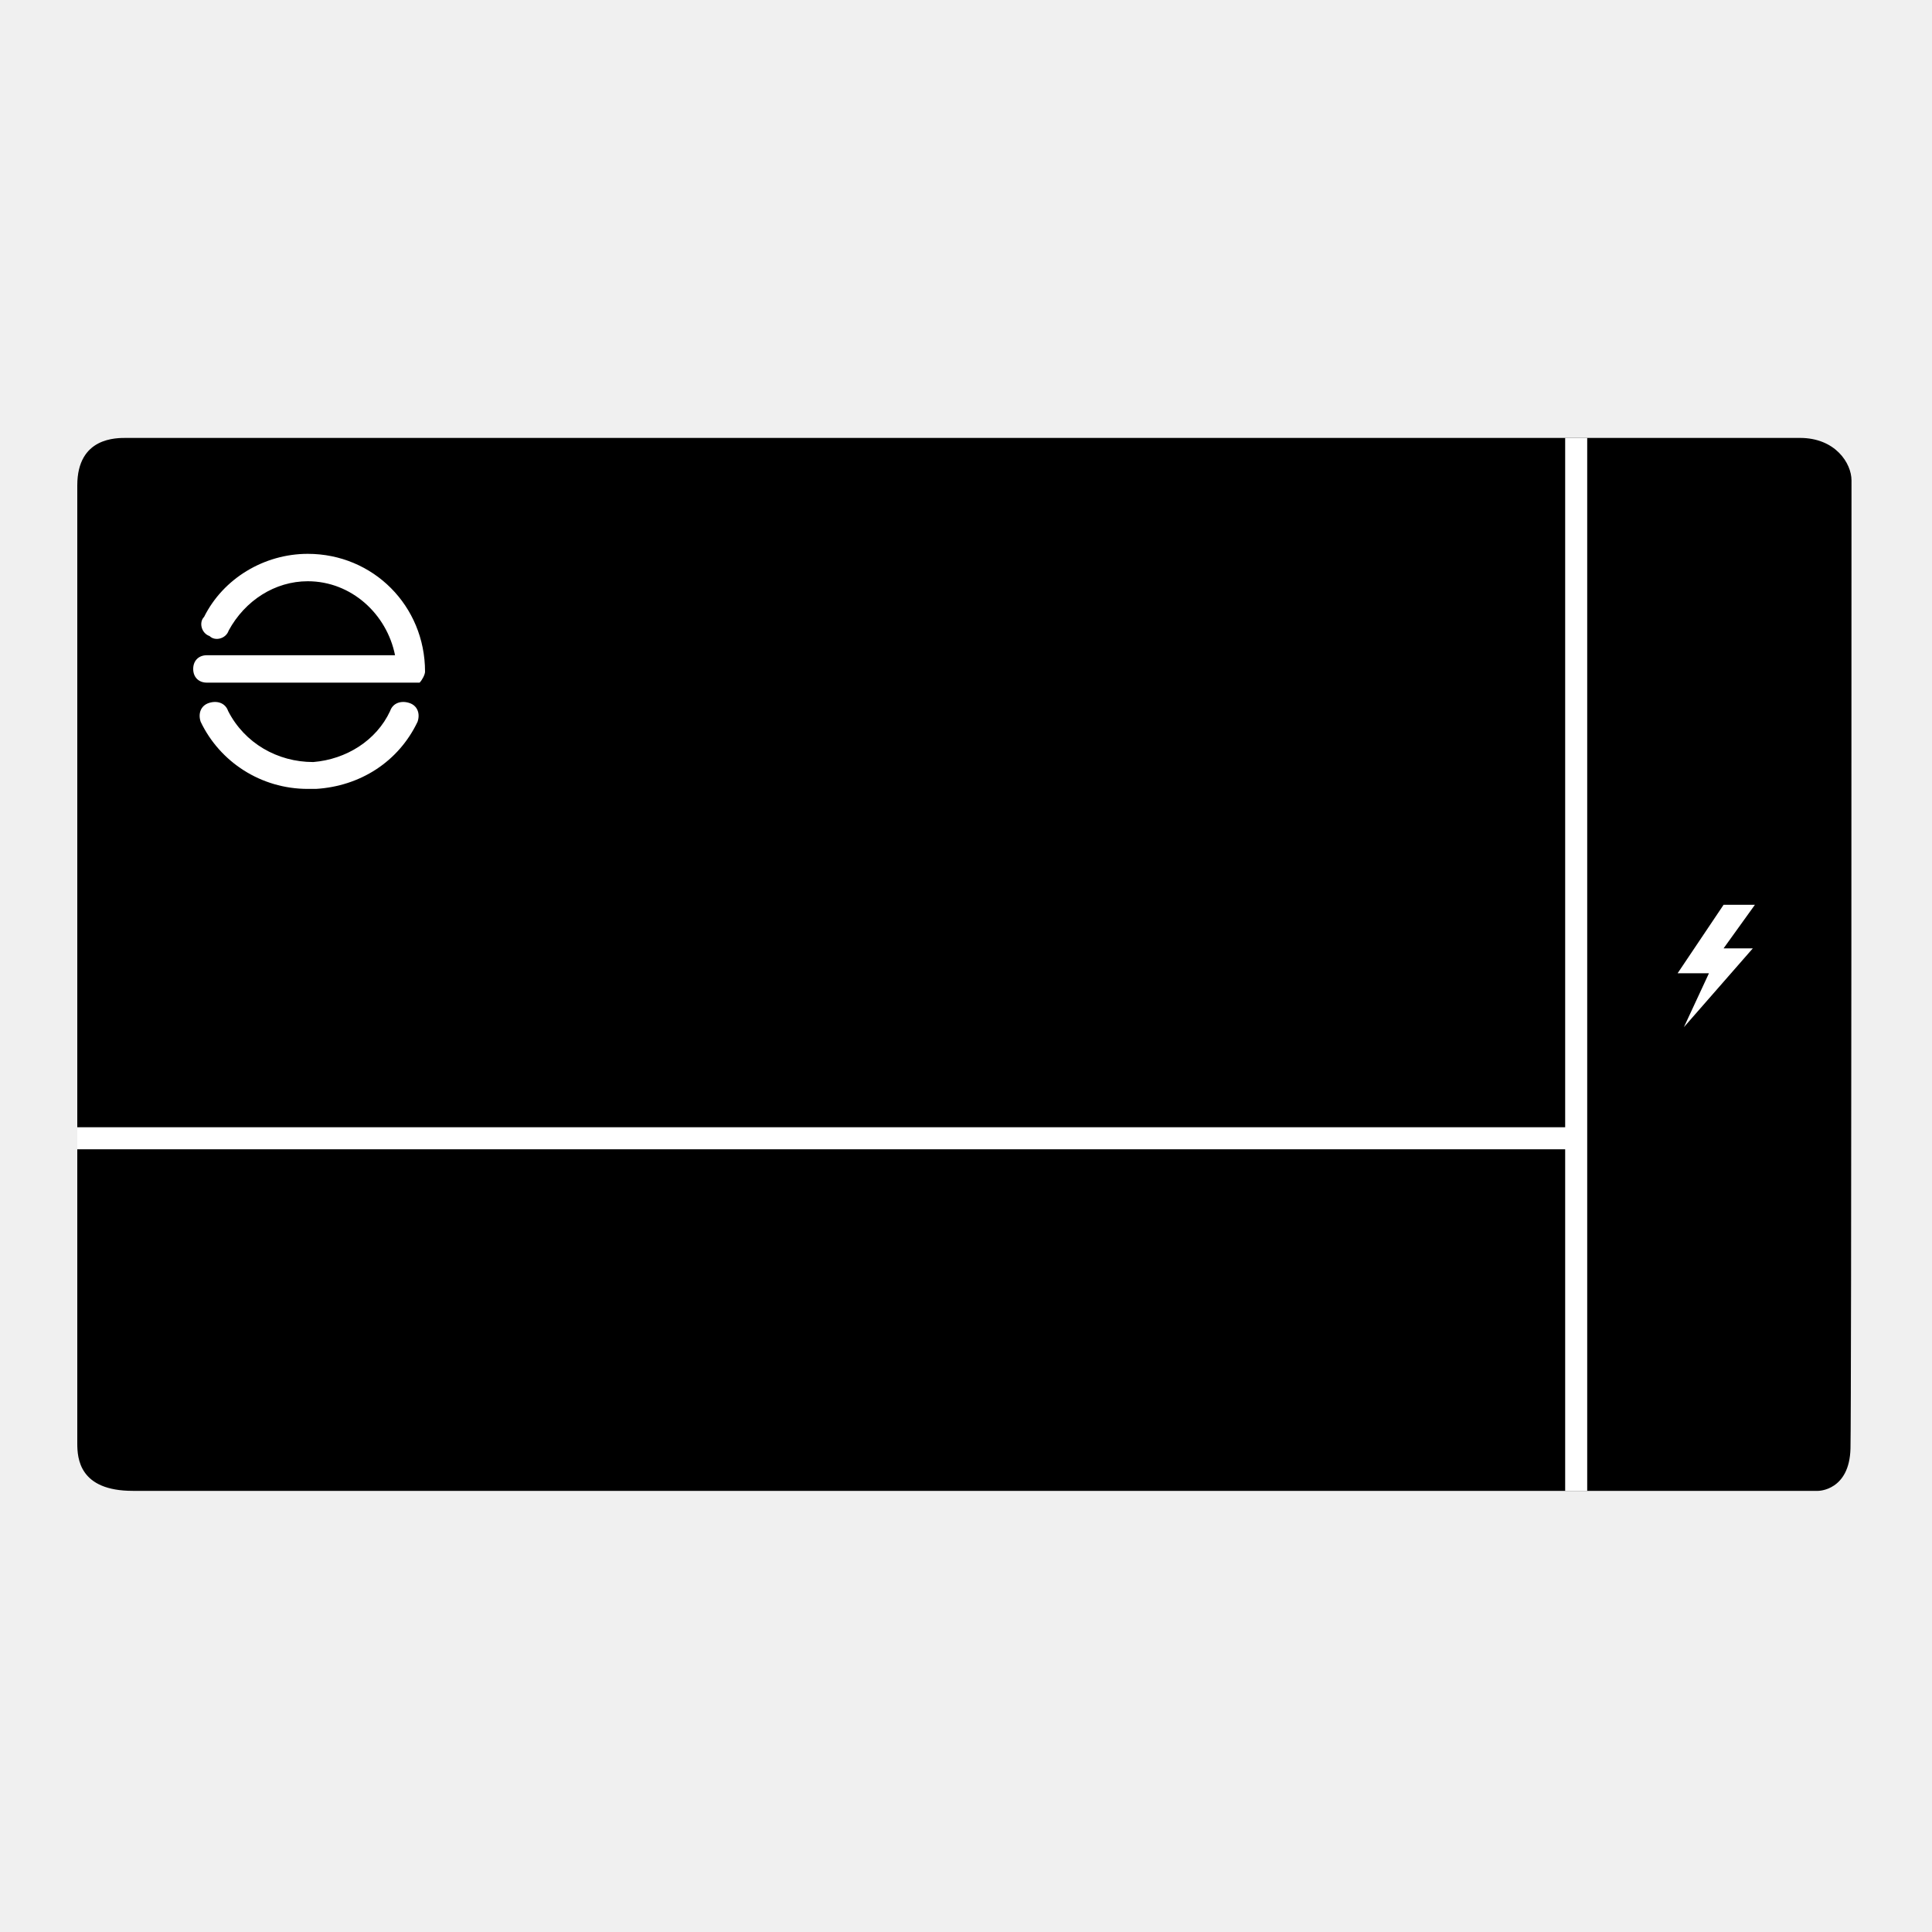
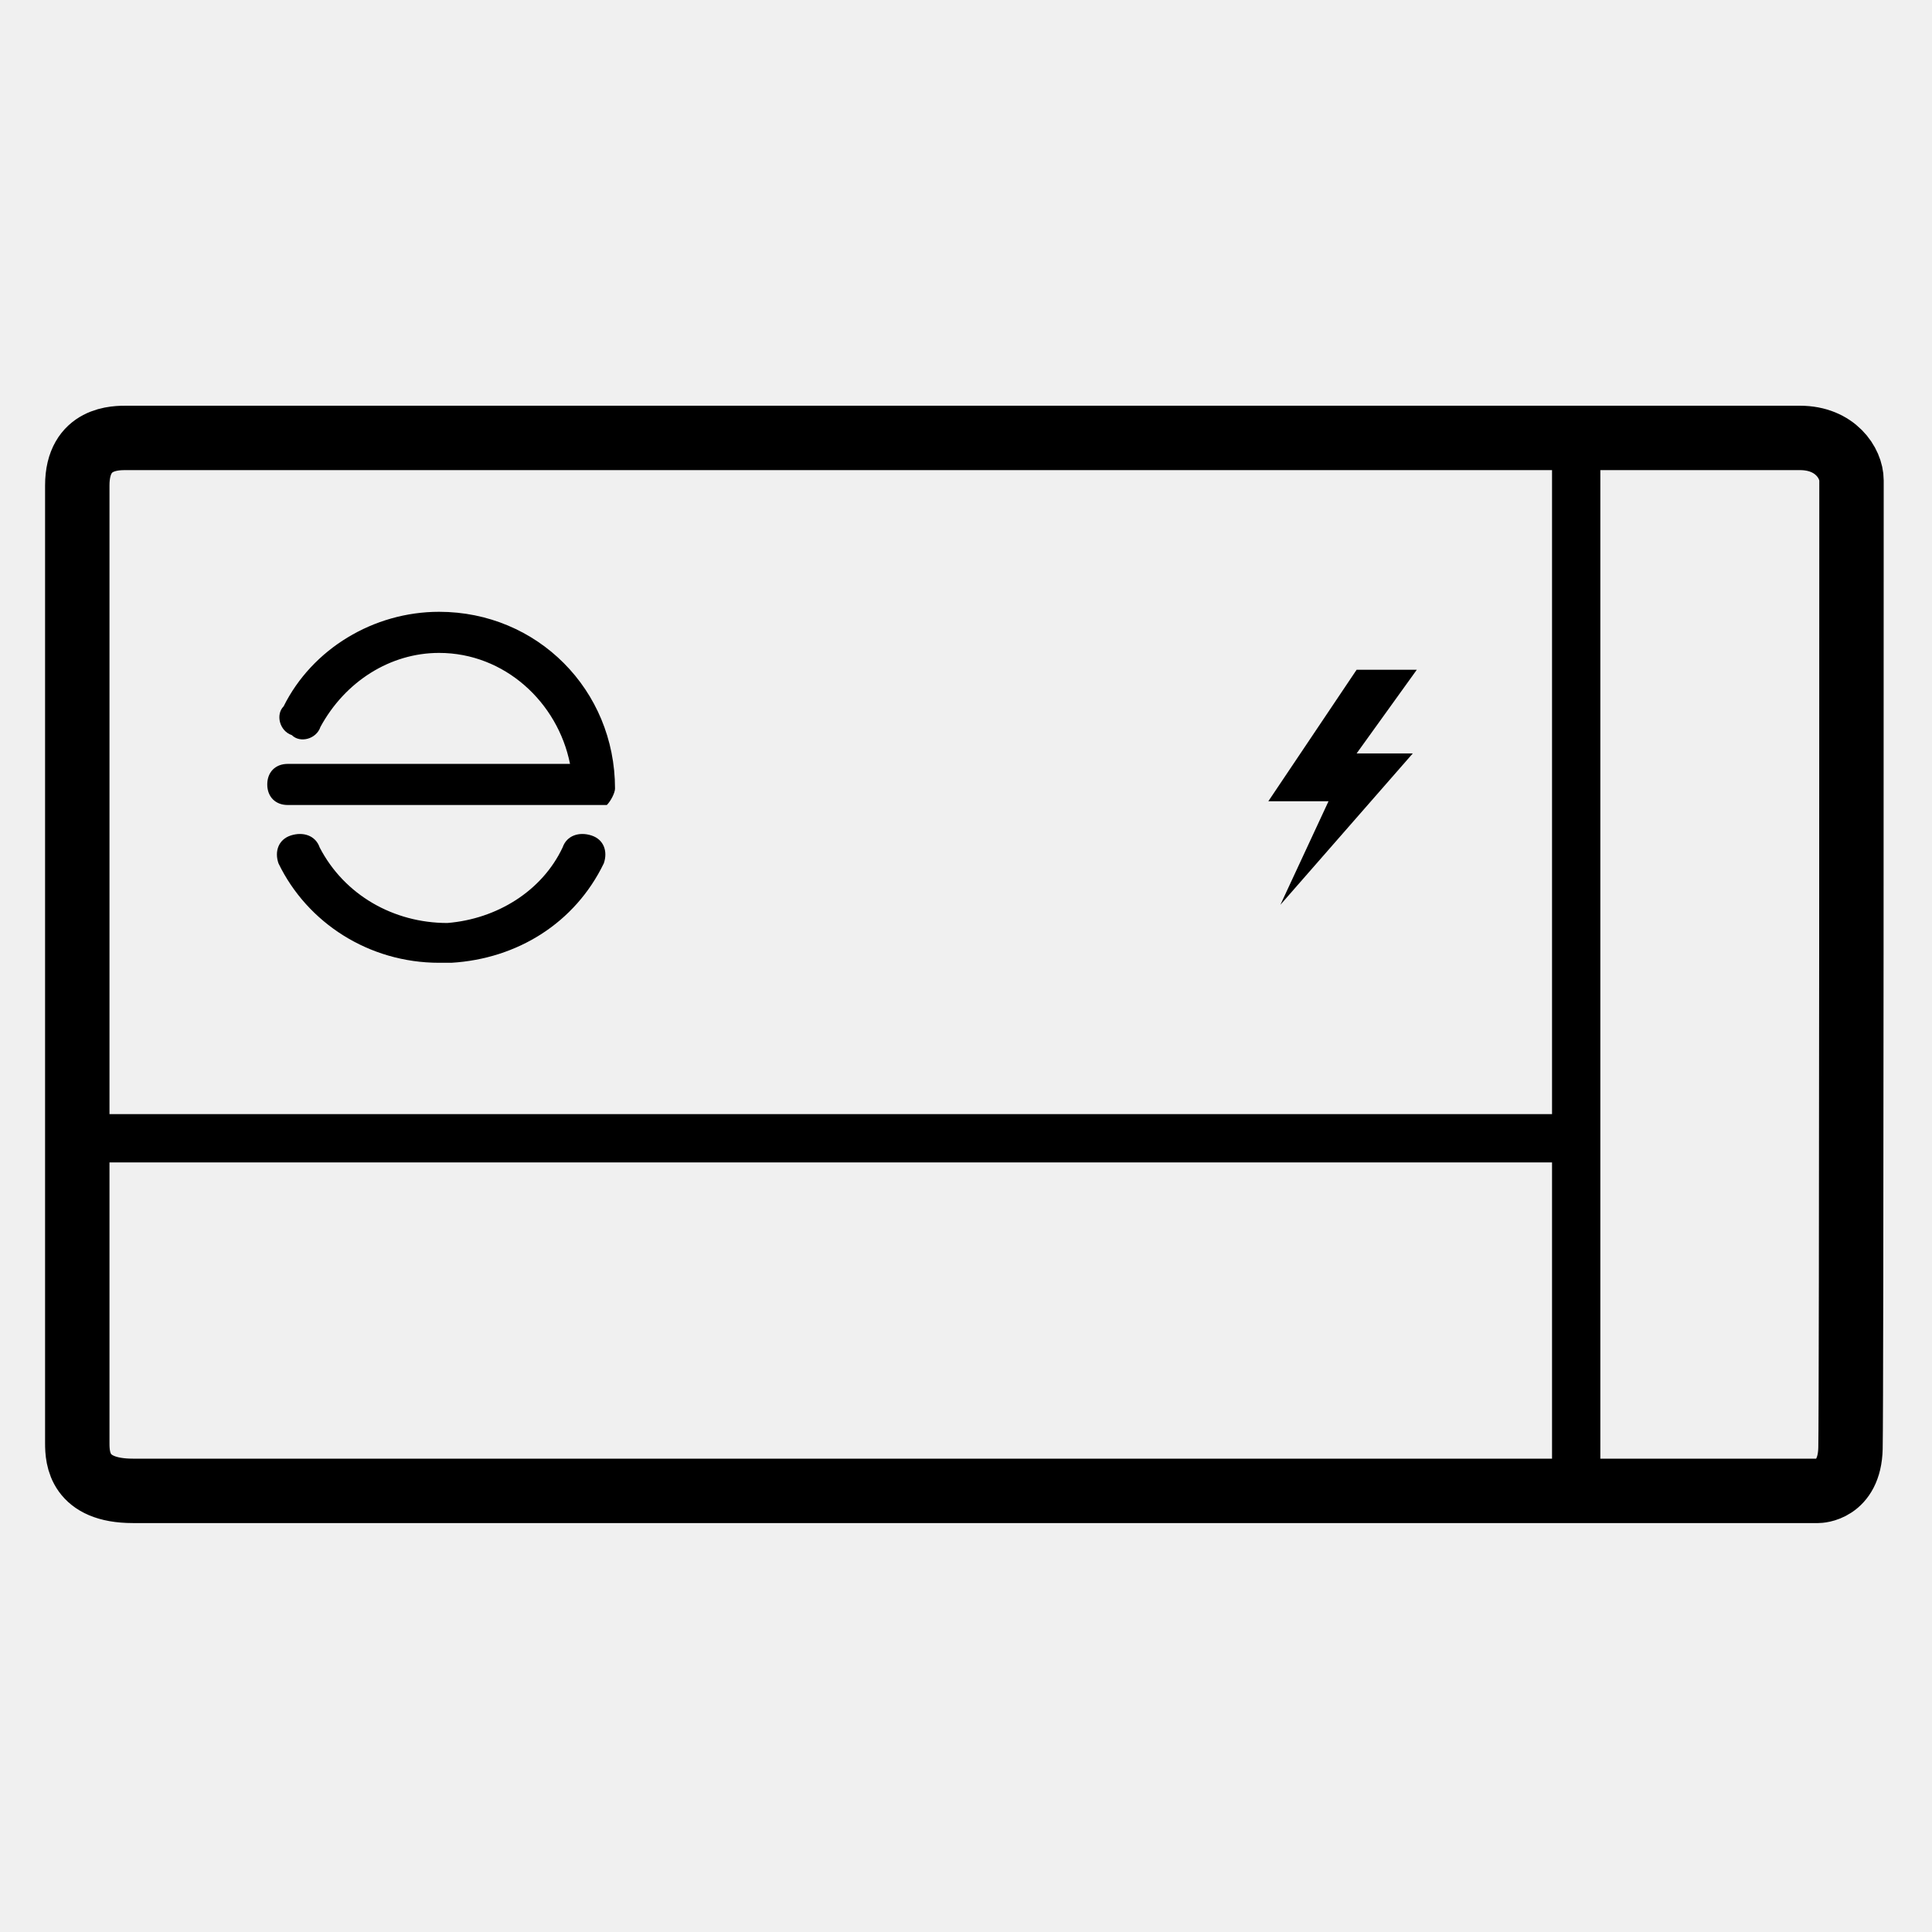
<svg xmlns="http://www.w3.org/2000/svg" width="600px" height="600px" viewBox="0 0 600 600" version="1.1">
-   <g id="/drivers/enphase_driver/assets/icon" stroke="none" stroke-width="1" fill="none" fill-rule="evenodd">
-     <g id="Group" transform="translate(24, 136)">
-       <path d="M534.997,0 C545.979,0 551,7.854 551,13.194 C551,18.534 551,300.3 550.686,313.807 C550.372,327 540.645,327 540.645,327 C540.645,327 38.281,327 17.258,327 C0.628,327 0,316.948 0,312.236 C0,307.21 0,14.764 0,14.764 C0,-0.314 12.237,0 15.375,0 C15.375,0 518.367,0 534.997,0 Z" id="Path" fill="#000000" fill-rule="nonzero" />
-       <polygon id="Path" fill="#FFFFFF" fill-rule="nonzero" points="521 145 511.27 145 497 166.254 506.73 166.254 498.946 183 520.351 158.525 511.27 158.525" />
-       <line x1="465.5" y1="327" x2="465.5" y2="0" id="Path" stroke="#FFFFFF" stroke-width="6.843" />
-       <line x1="0" y1="217.5" x2="465" y2="217.5" id="Path" stroke="#FFFFFF" stroke-width="6.843" />
-       <g transform="translate(36, 36)" fill="#FFFFFF" fill-rule="nonzero" id="Path">
-         <g>
-           <path d="M35.574,73 C21.078,73 8.288,64.66 2.32,52.151 C1.467,49.649 2.32,47.147 4.878,46.313 C7.436,45.479 9.994,46.313 10.846,48.815 C15.962,58.822 26.194,64.66 37.279,64.66 C47.511,63.826 56.89,57.988 61.154,48.815 C62.006,46.313 64.564,45.479 67.122,46.313 C69.68,47.147 70.533,49.649 69.68,52.151 C63.712,64.66 51.774,72.166 38.132,73 C36.426,73 36.426,73 35.574,73 Z" />
-           <path d="M66.918,40 L4.235,40 C1.694,40 0,38.298 0,35.745 C0,33.191 1.694,31.489 4.235,31.489 L62.682,31.489 C60.141,18.723 49.129,8.511 35.576,8.511 C25.412,8.511 16.094,14.468 11.012,23.83 C10.165,26.383 6.776,27.234 5.082,25.532 C2.541,24.681 1.694,21.277 3.388,19.574 C9.318,7.66 22.024,0 35.576,0 C55.906,0 72,16.17 72,36.596 C72,37.447 71.153,39.149 70.306,40 C69.459,40 68.612,40 66.918,40 Z" />
-         </g>
-       </g>
+   <g stroke="none" stroke-width="1" fill="none" fill-rule="evenodd">
+     <path d="M558.997,136 C569.979,136 575,143.854 575,149.194 C575,154.534 575,436.3 574.686,449.807 C574.372,463 564.645,463 564.645,463 C564.645,463 62.281,463 41.258,463 C24.628,463 24,452.948 24,448.236 C24,443.21 24,150.764 24,150.764 C24,135.686 36.237,136 39.375,136 C39.375,136 542.367,136 558.997,136 Z" id="Path" stroke="#000000" stroke-width="20" fill-rule="nonzero" />
+     <polygon id="Path" fill="#000000" fill-rule="nonzero" points="440 208 421.309 208 393.895 248.831 412.586 248.831 397.633 281 438.754 233.983 421.309 233.983" />
+     <line x1="489.5" y1="463" x2="489.5" y2="136" id="Path" stroke="#000000" stroke-width="15" fill-rule="nonzero" />
+     <line x1="24" y1="353.5" x2="489" y2="353.5" id="Path" stroke="#000000" stroke-width="15" fill-rule="nonzero" />
+     <g id="Group" transform="translate(83, 190)" fill="#000000" fill-rule="nonzero">
+       <path d="M53.361,109 C31.618,109 12.433,96.645 3.48,78.112 C2.201,74.405 3.48,70.699 7.317,69.463 C11.154,68.228 14.991,69.463 16.27,73.17 C23.944,87.996 39.292,96.645 55.918,96.645 C71.266,95.409 85.335,86.761 91.73,73.17 C93.009,69.463 96.846,68.228 100.683,69.463 C104.52,70.699 105.799,74.405 104.52,78.112 C95.567,96.645 77.661,107.764 57.197,109 C54.639,109 54.639,109 53.361,109 Z" id="Path" />
+       <path d="M100.376,60 L6.353,60 C2.541,60 0,57.447 0,53.617 C0,49.787 2.541,47.234 6.353,47.234 L94.024,47.234 C90.212,28.085 73.694,12.766 53.365,12.766 C38.118,12.766 24.141,21.702 16.518,35.745 C15.247,39.574 10.165,40.851 7.624,38.298 C3.812,37.021 2.541,31.915 5.082,29.362 C13.976,11.489 33.035,0 53.365,0 C83.859,0 108,24.255 108,54.894 C108,56.17 106.729,58.723 105.459,60 C104.188,60 102.918,60 100.376,60 Z" id="Path" />
    </g>
  </g>
</svg>
